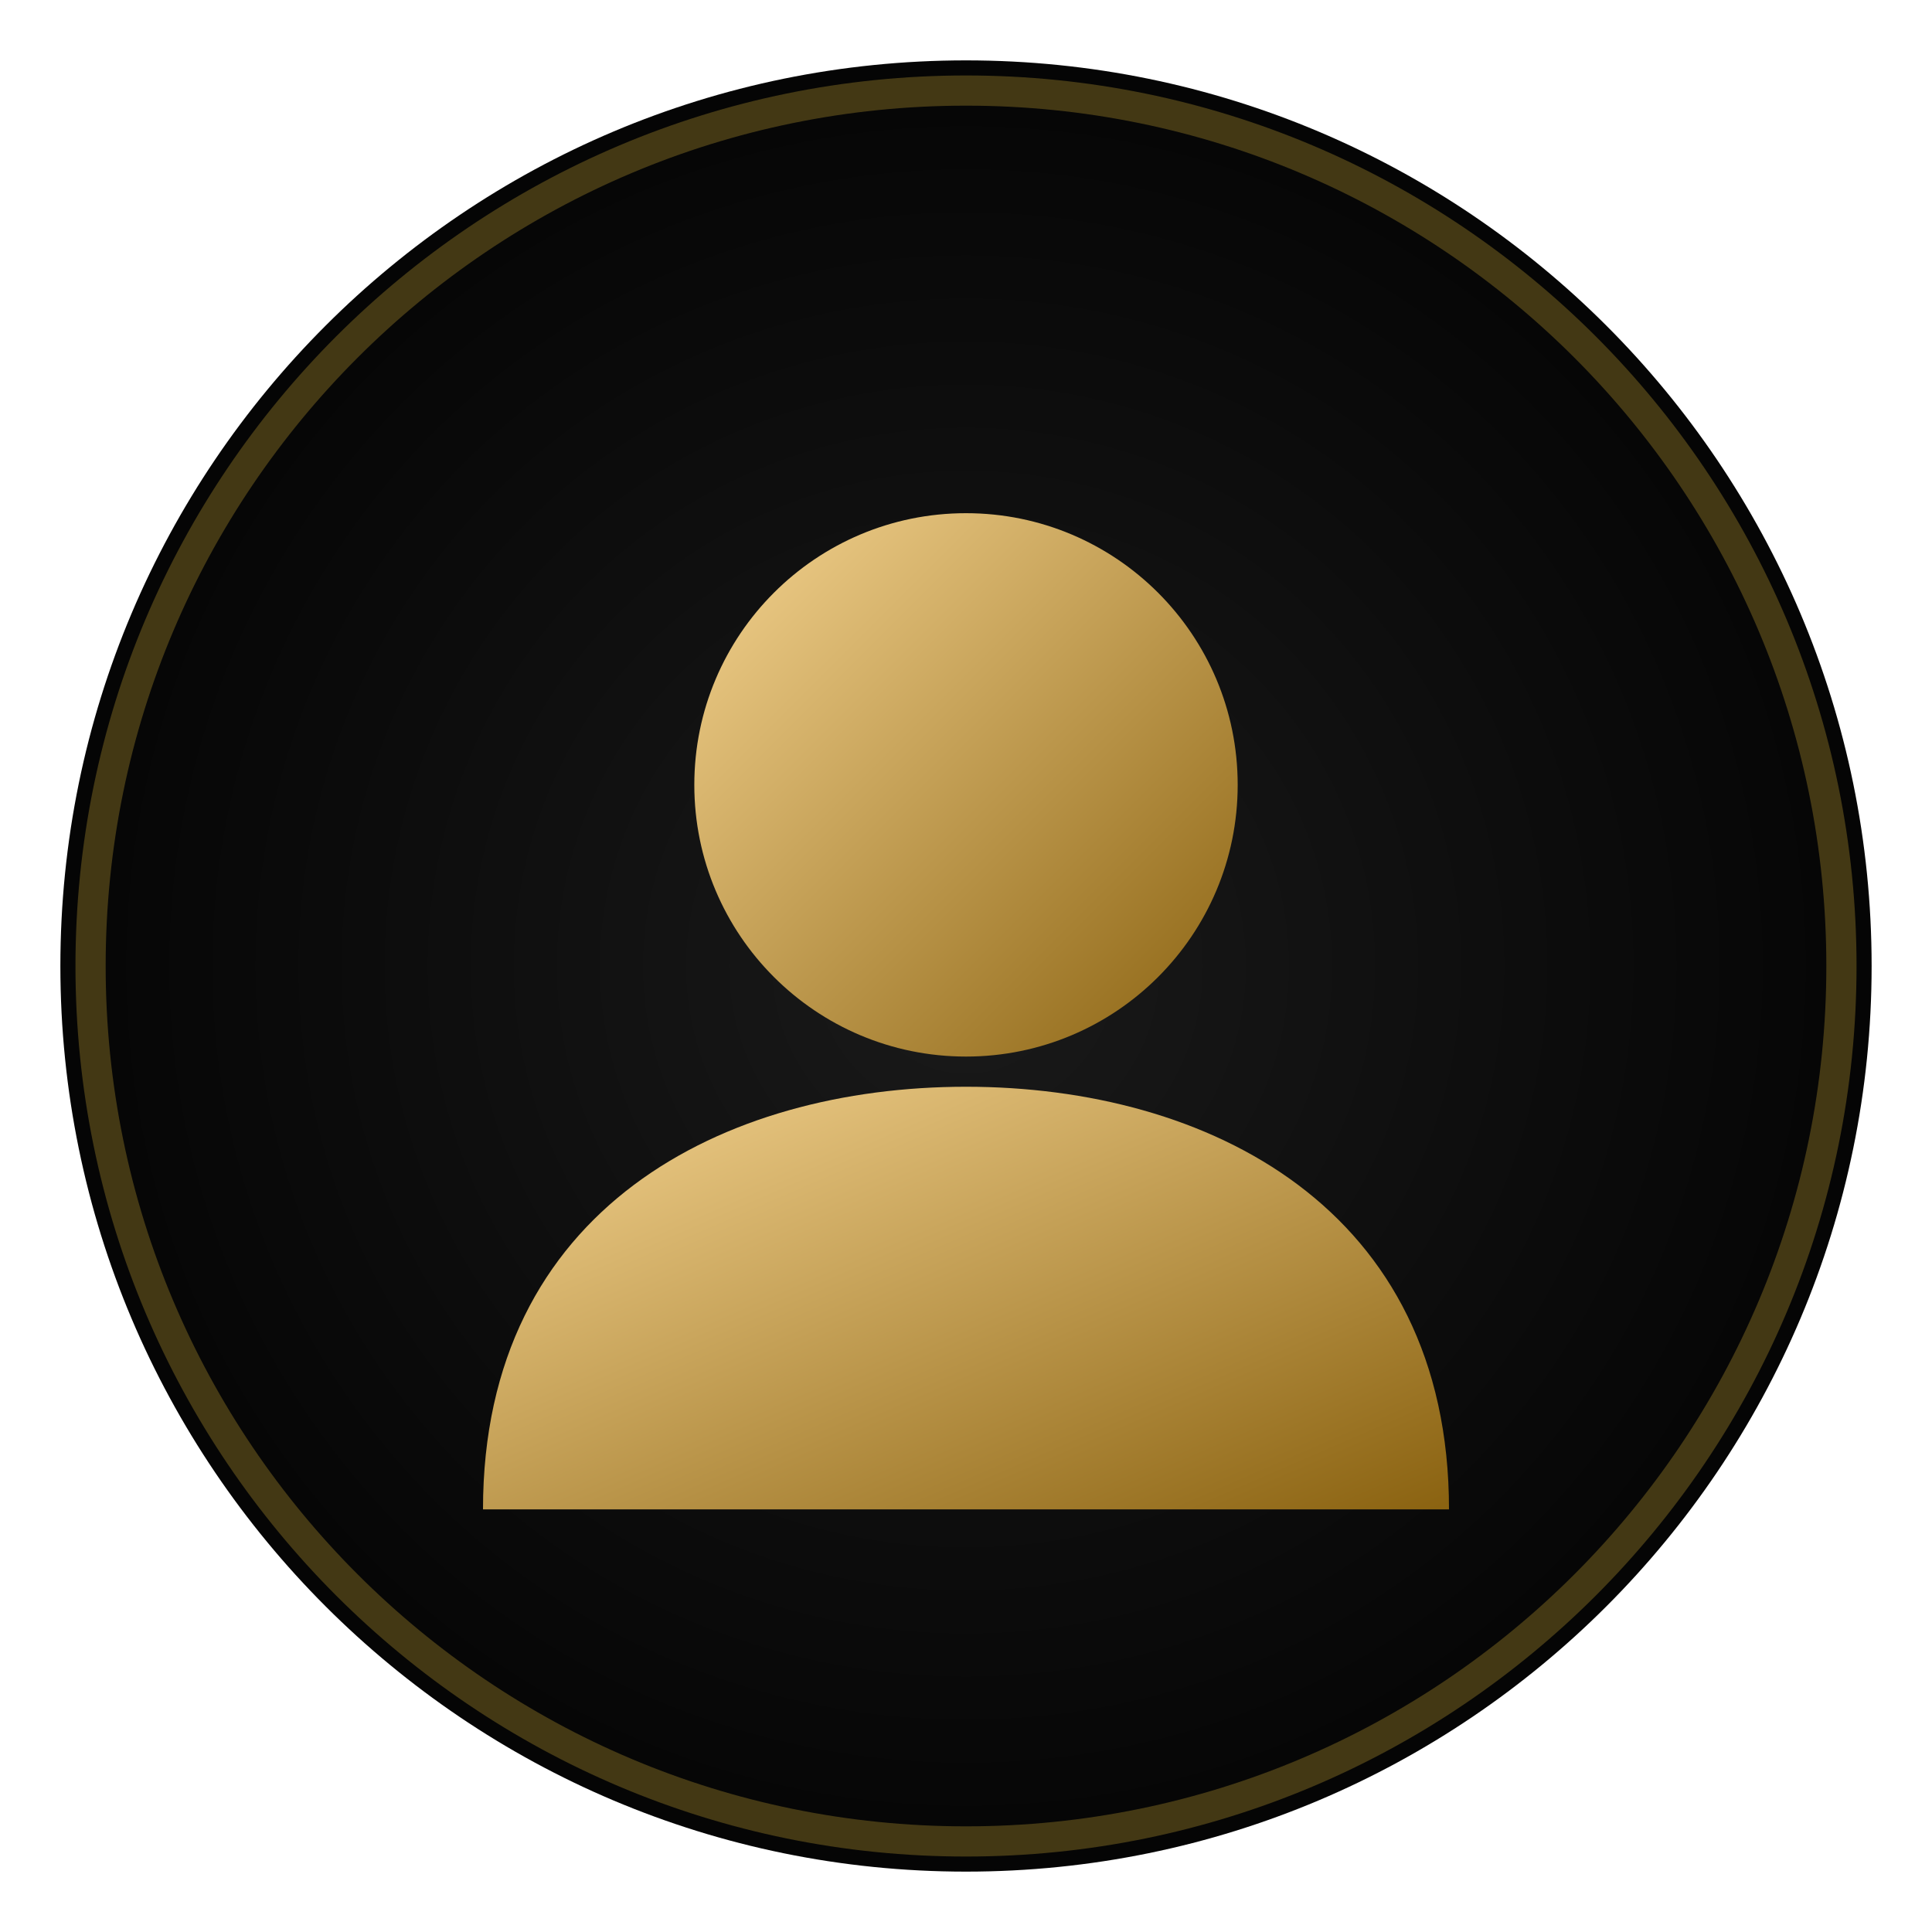
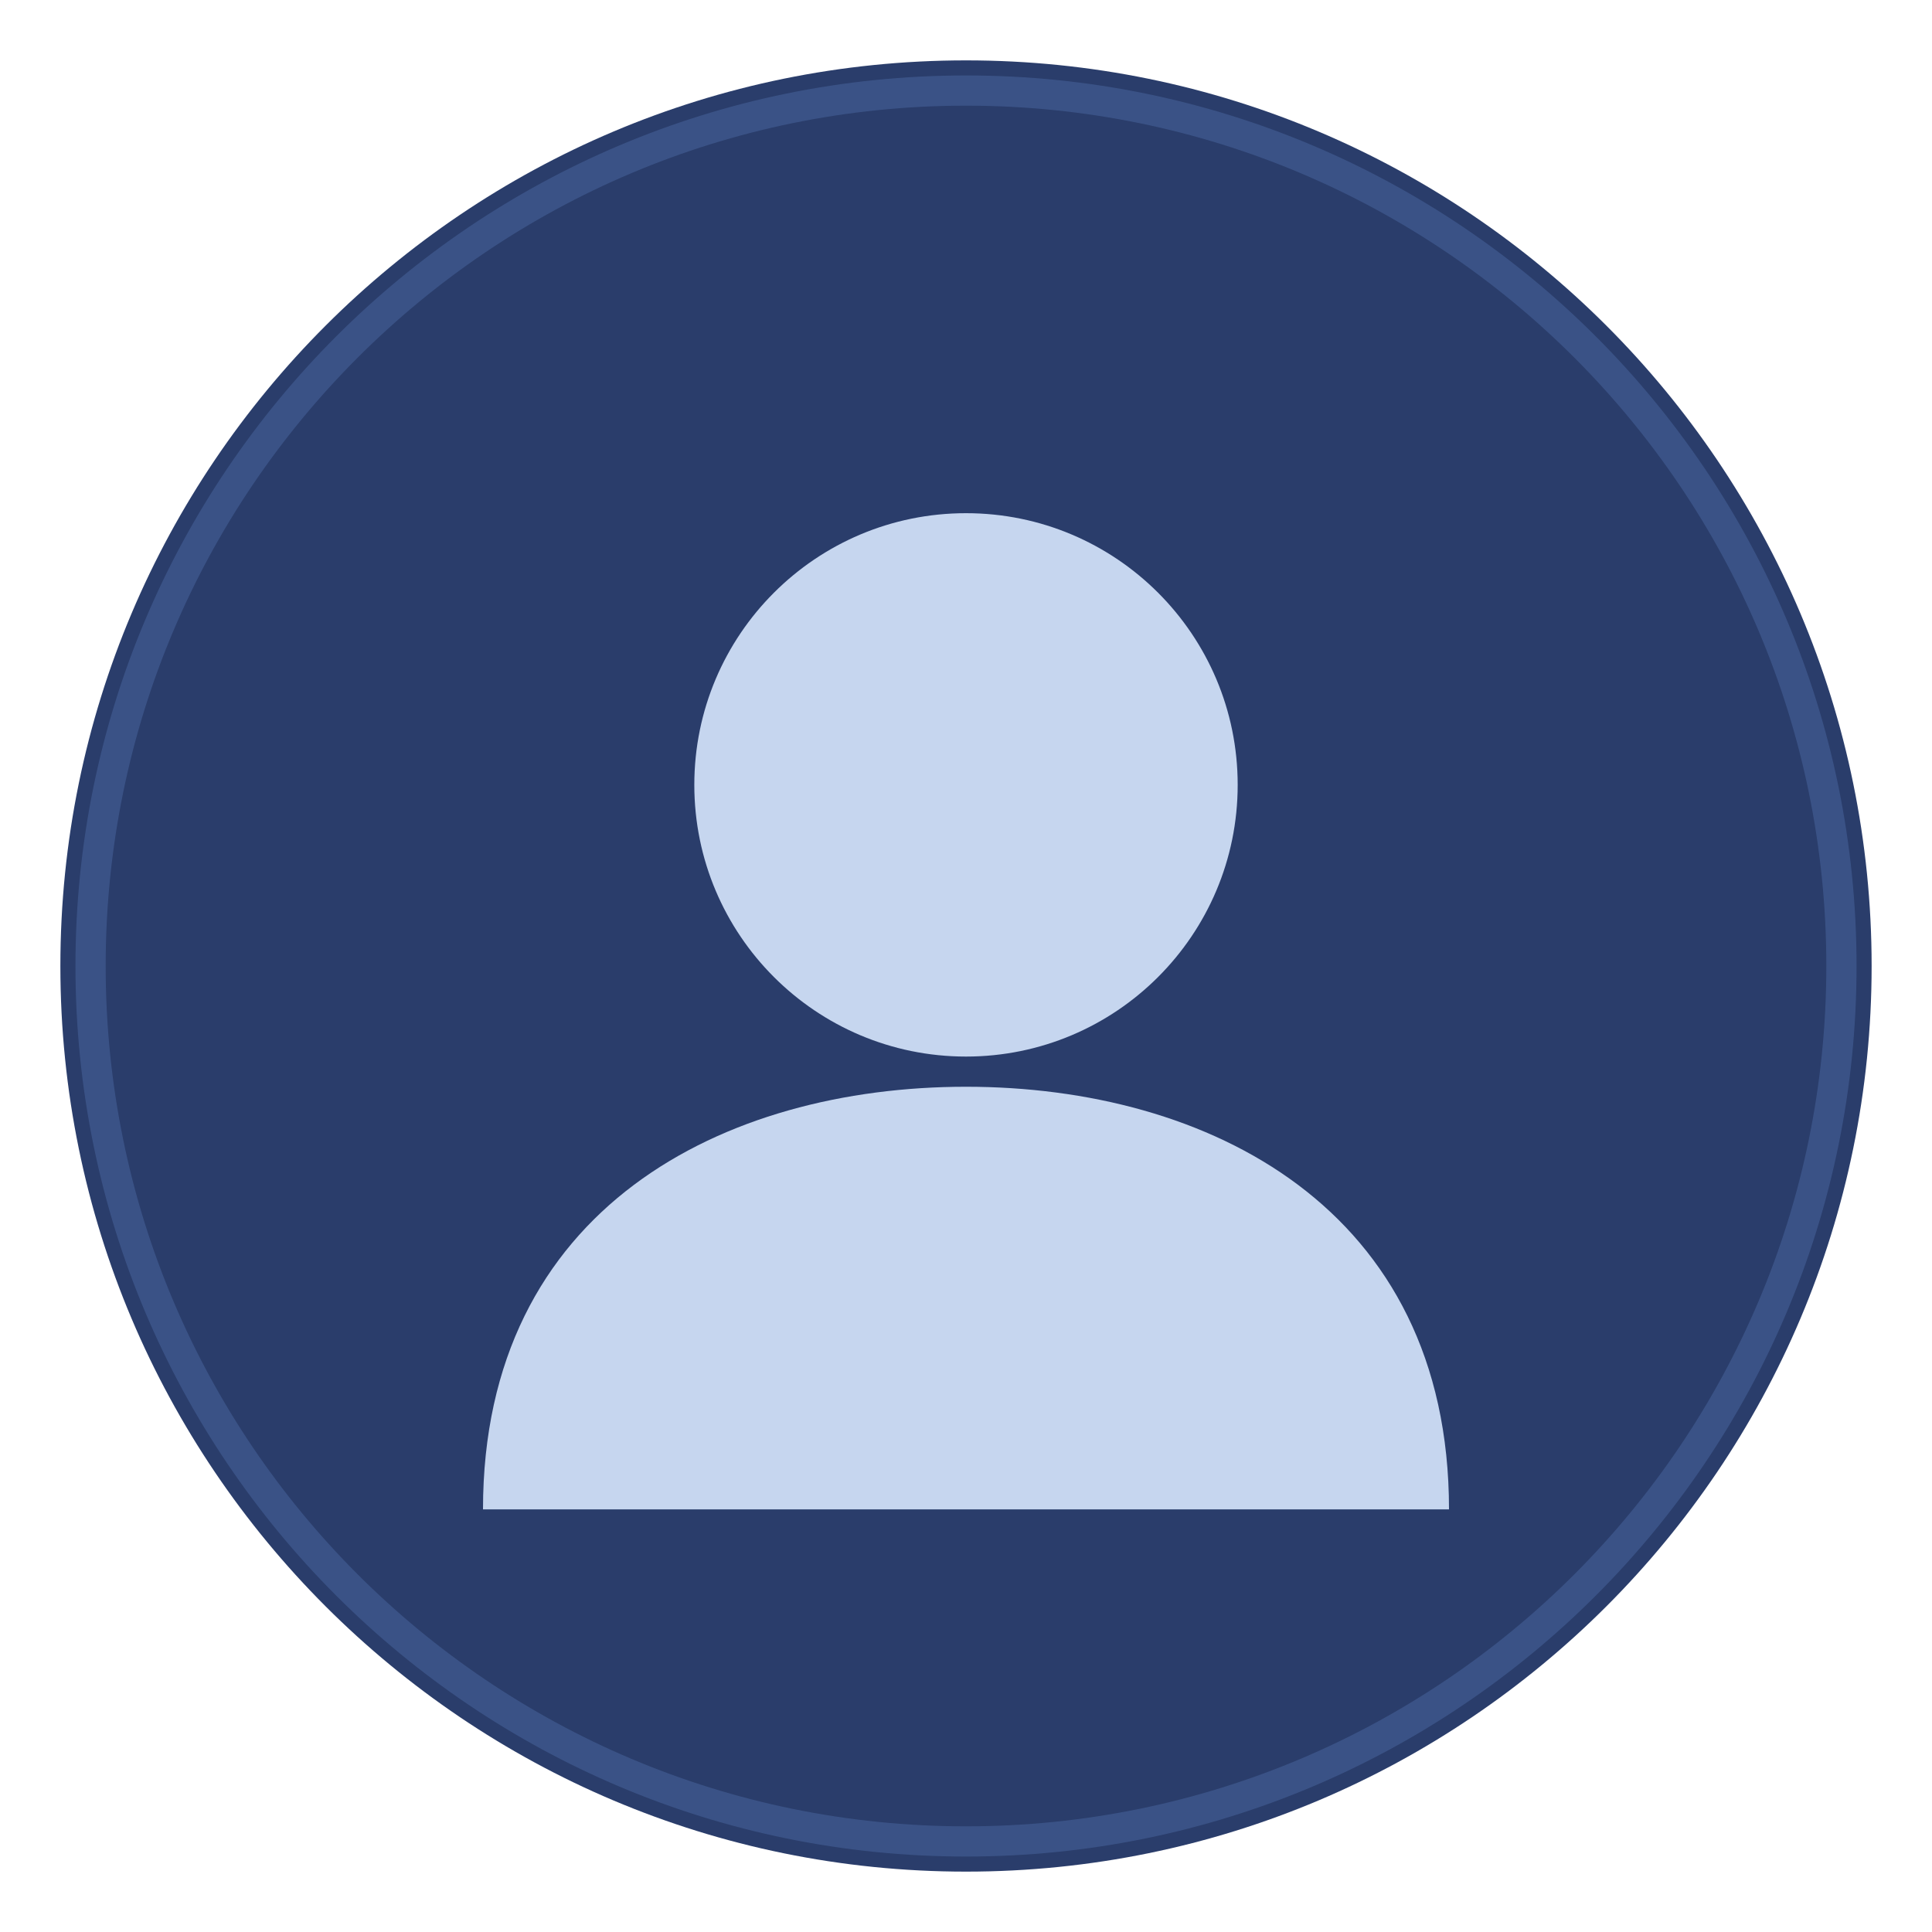
- <svg xmlns="http://www.w3.org/2000/svg" viewBox="0 0 64 64" fill="none">
-   <defs>
-     <radialGradient id="uaBg">
-       <stop offset="0%" style="stop-color:#1a1a1a;stop-opacity:1" />
-       <stop offset="100%" style="stop-color:#050505;stop-opacity:1" />
-     </radialGradient>
-     <linearGradient id="uaFg" x1="0%" y1="0%" x2="100%" y2="100%">
-       <stop offset="0%" style="stop-color:#f5d491;stop-opacity:1" />
-       <stop offset="100%" style="stop-color:#8a6210;stop-opacity:1" />
-     </linearGradient>
-   </defs>
-   <circle cx="32" cy="32" r="30" fill="url(#uaBg)" />
-   <circle cx="32" cy="32" r="29" fill="none" stroke="#d4af37" stroke-width="1" opacity="0.3" />
-   <circle cx="32" cy="26" r="9" fill="url(#uaFg)" />
-   <path d="M 16 50 C 16 40 24 36 32 36 C 40 36 48 40 48 50 Z" fill="url(#uaFg)" />
+ <svg xmlns="http://www.w3.org/2000/svg" viewBox="0 0 64 64" fill="none" role="img" aria-label="用户">
+   <circle cx="32" cy="32" r="30" fill="#2a3d6b" />
+   <circle cx="32" cy="32" r="29" fill="none" stroke="#4a68a2" stroke-width="1" opacity="0.5" />
+   <circle cx="32" cy="26" r="9" fill="#c6d6ef" />
+   <path d="M 16 50 C 16 40 24 36 32 36 C 40 36 48 40 48 50 Z" fill="#c6d6ef" />
</svg>
